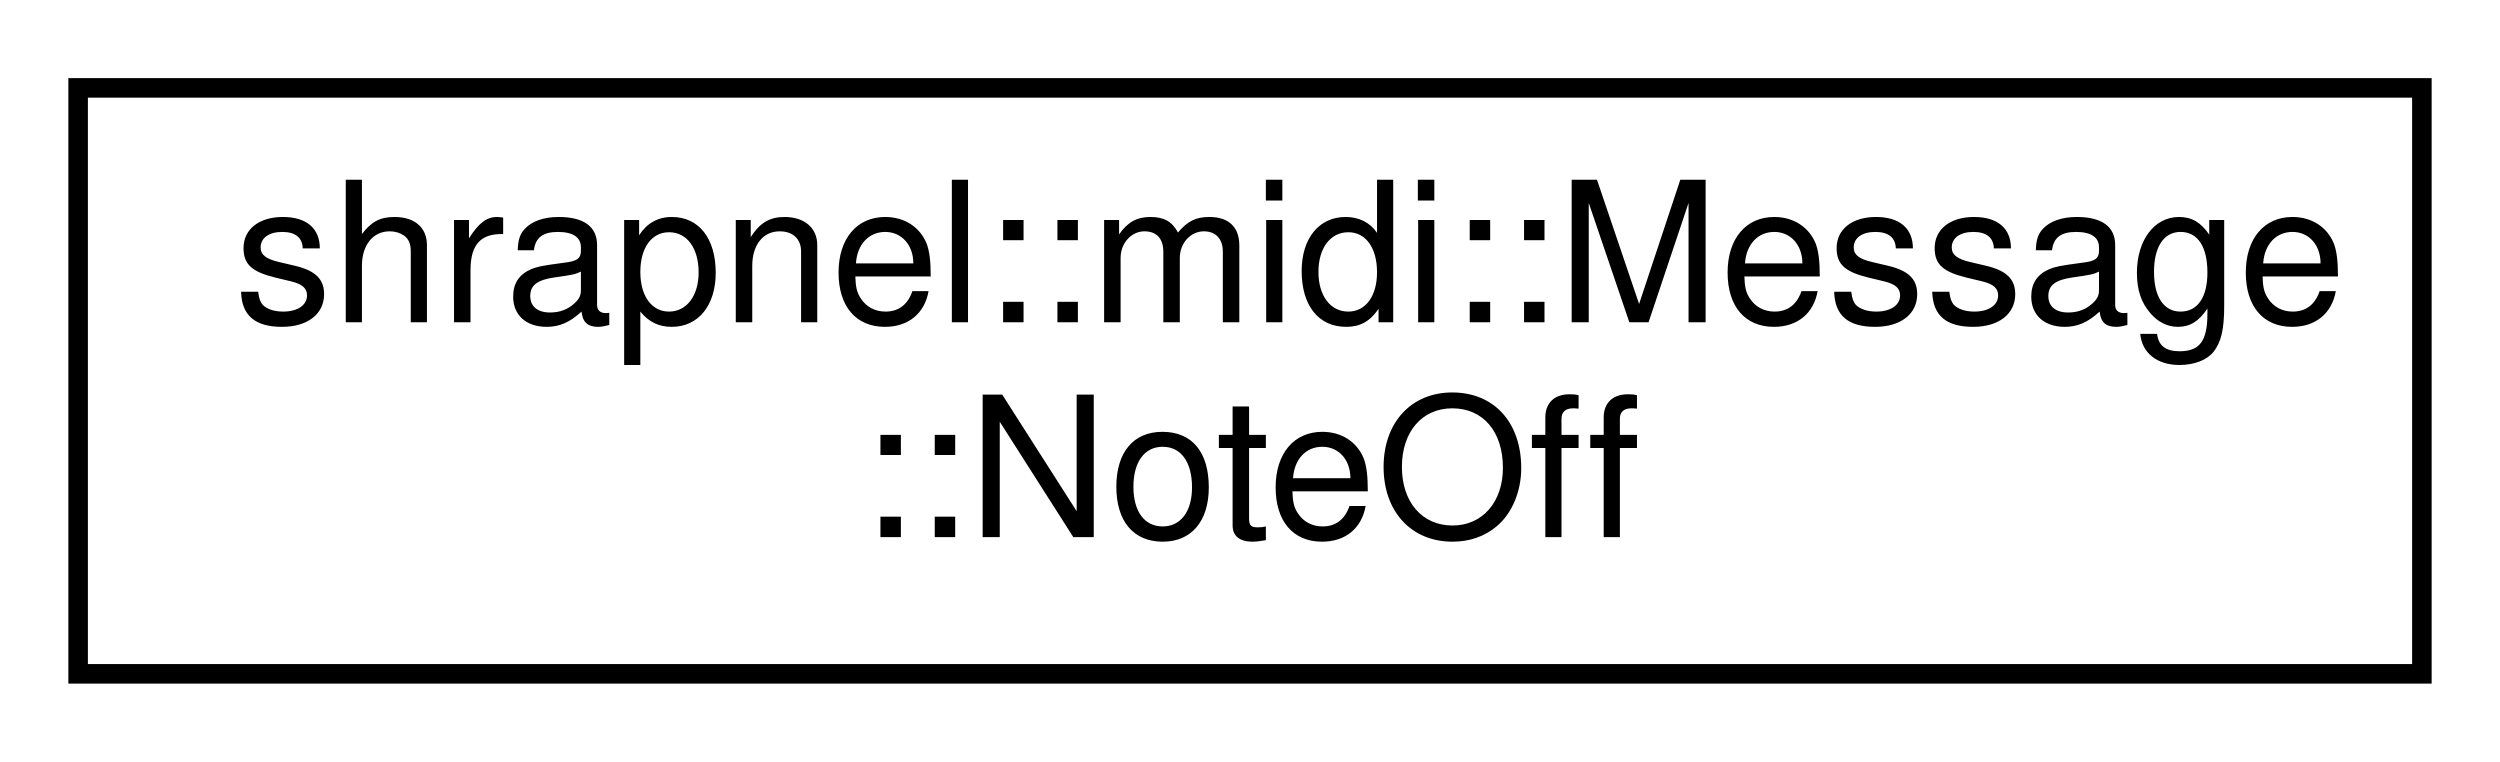
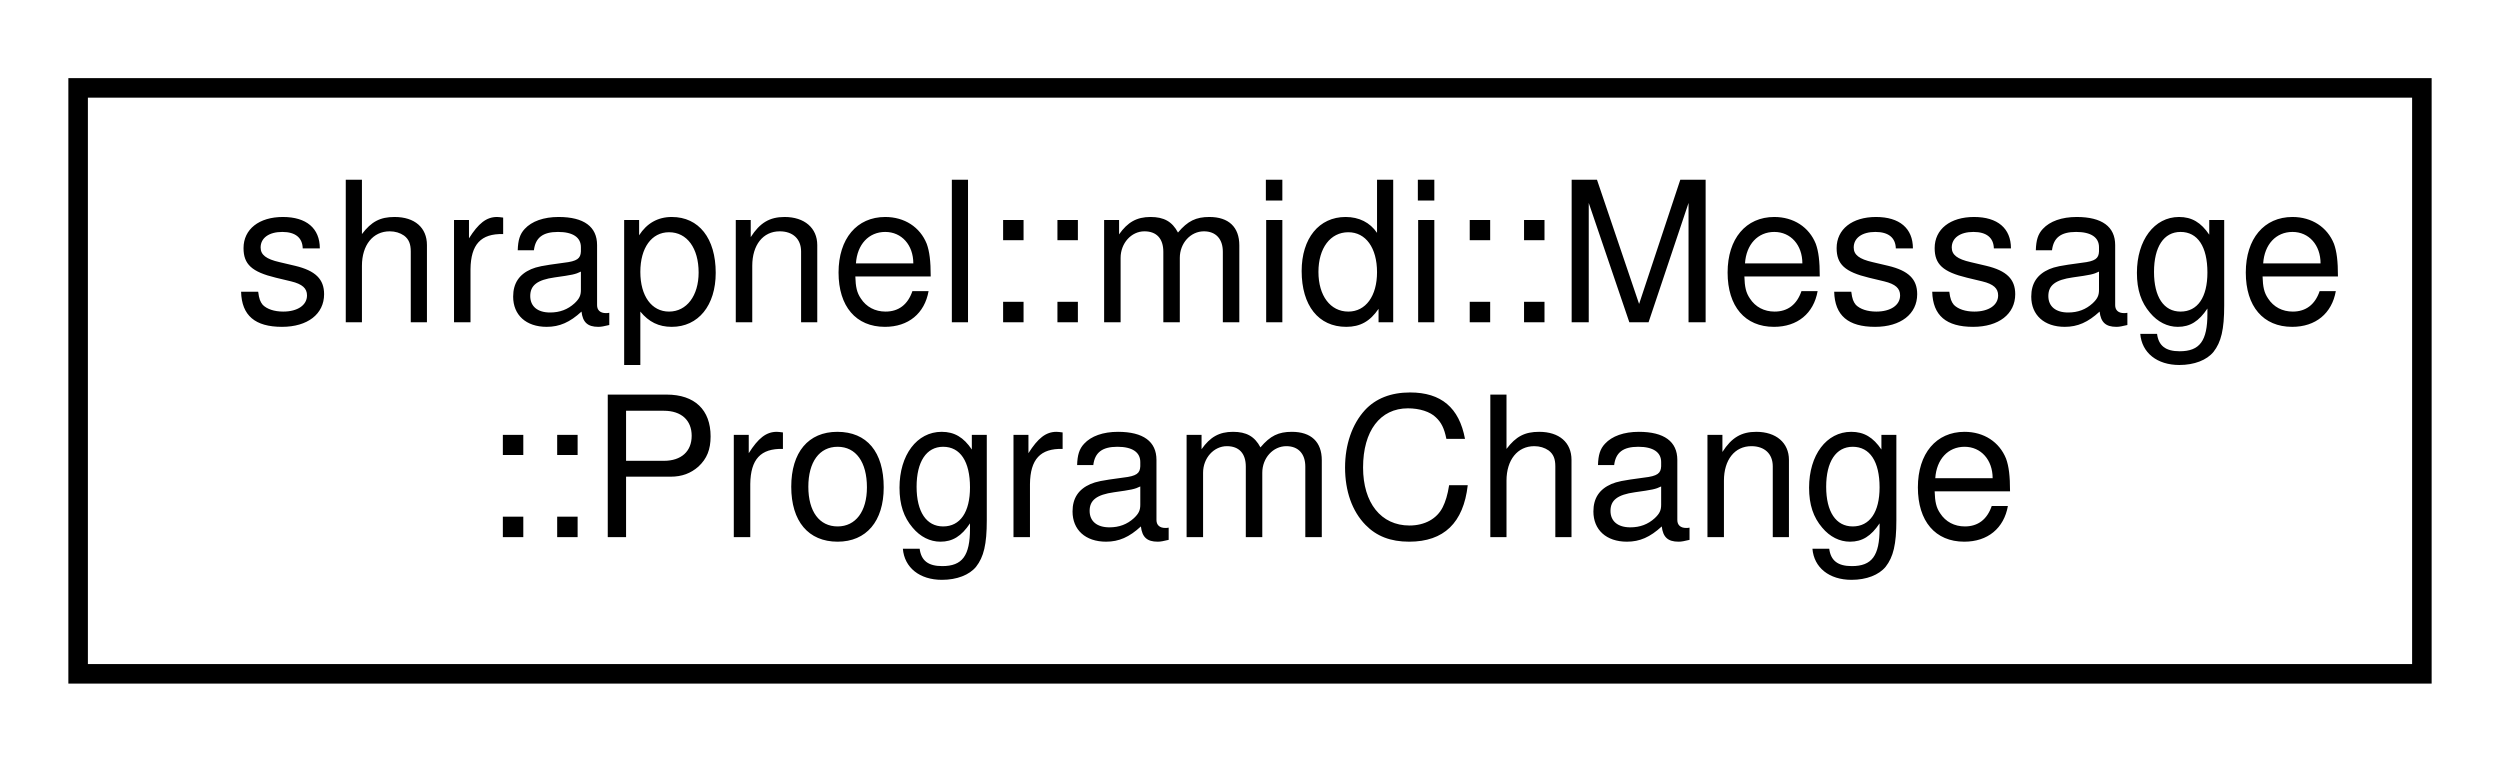
<svg xmlns="http://www.w3.org/2000/svg" xmlns:xlink="http://www.w3.org/1999/xlink" width="128pt" height="39pt" viewBox="0.00 0.00 128.00 39.00">
  <g id="graph0" class="graph" transform="scale(1 1) rotate(0) translate(4 35)">
    <g id="node1" class="node">
      <g id="a_node1">
-         <a xlink:href="structshrapnel_1_1midi_1_1Message_1_1NoteOff.html" target="_top" xlink:title=" ">
+         <a xlink:href="structshrapnel_1_1midi_1_1Message_1_1ProgramChange.html" target="_top" xlink:title=" ">
          <polygon fill="none" stroke="black" points="0,-0.5 0,-30.5 120,-30.5 120,-0.5 0,-0.5" />
          <text text-anchor="start" x="8" y="-18.5" font-family="Helvetica,sans-Serif" font-size="10.00">shrapnel::midi::Message</text>
-           <text text-anchor="middle" x="60" y="-7.5" font-family="Helvetica,sans-Serif" font-size="10.00">::NoteOff</text>
+           <text text-anchor="middle" x="60" y="-7.5" font-family="Helvetica,sans-Serif" font-size="10.00">::ProgramChange</text>
        </a>
      </g>
    </g>
  </g>
</svg>
